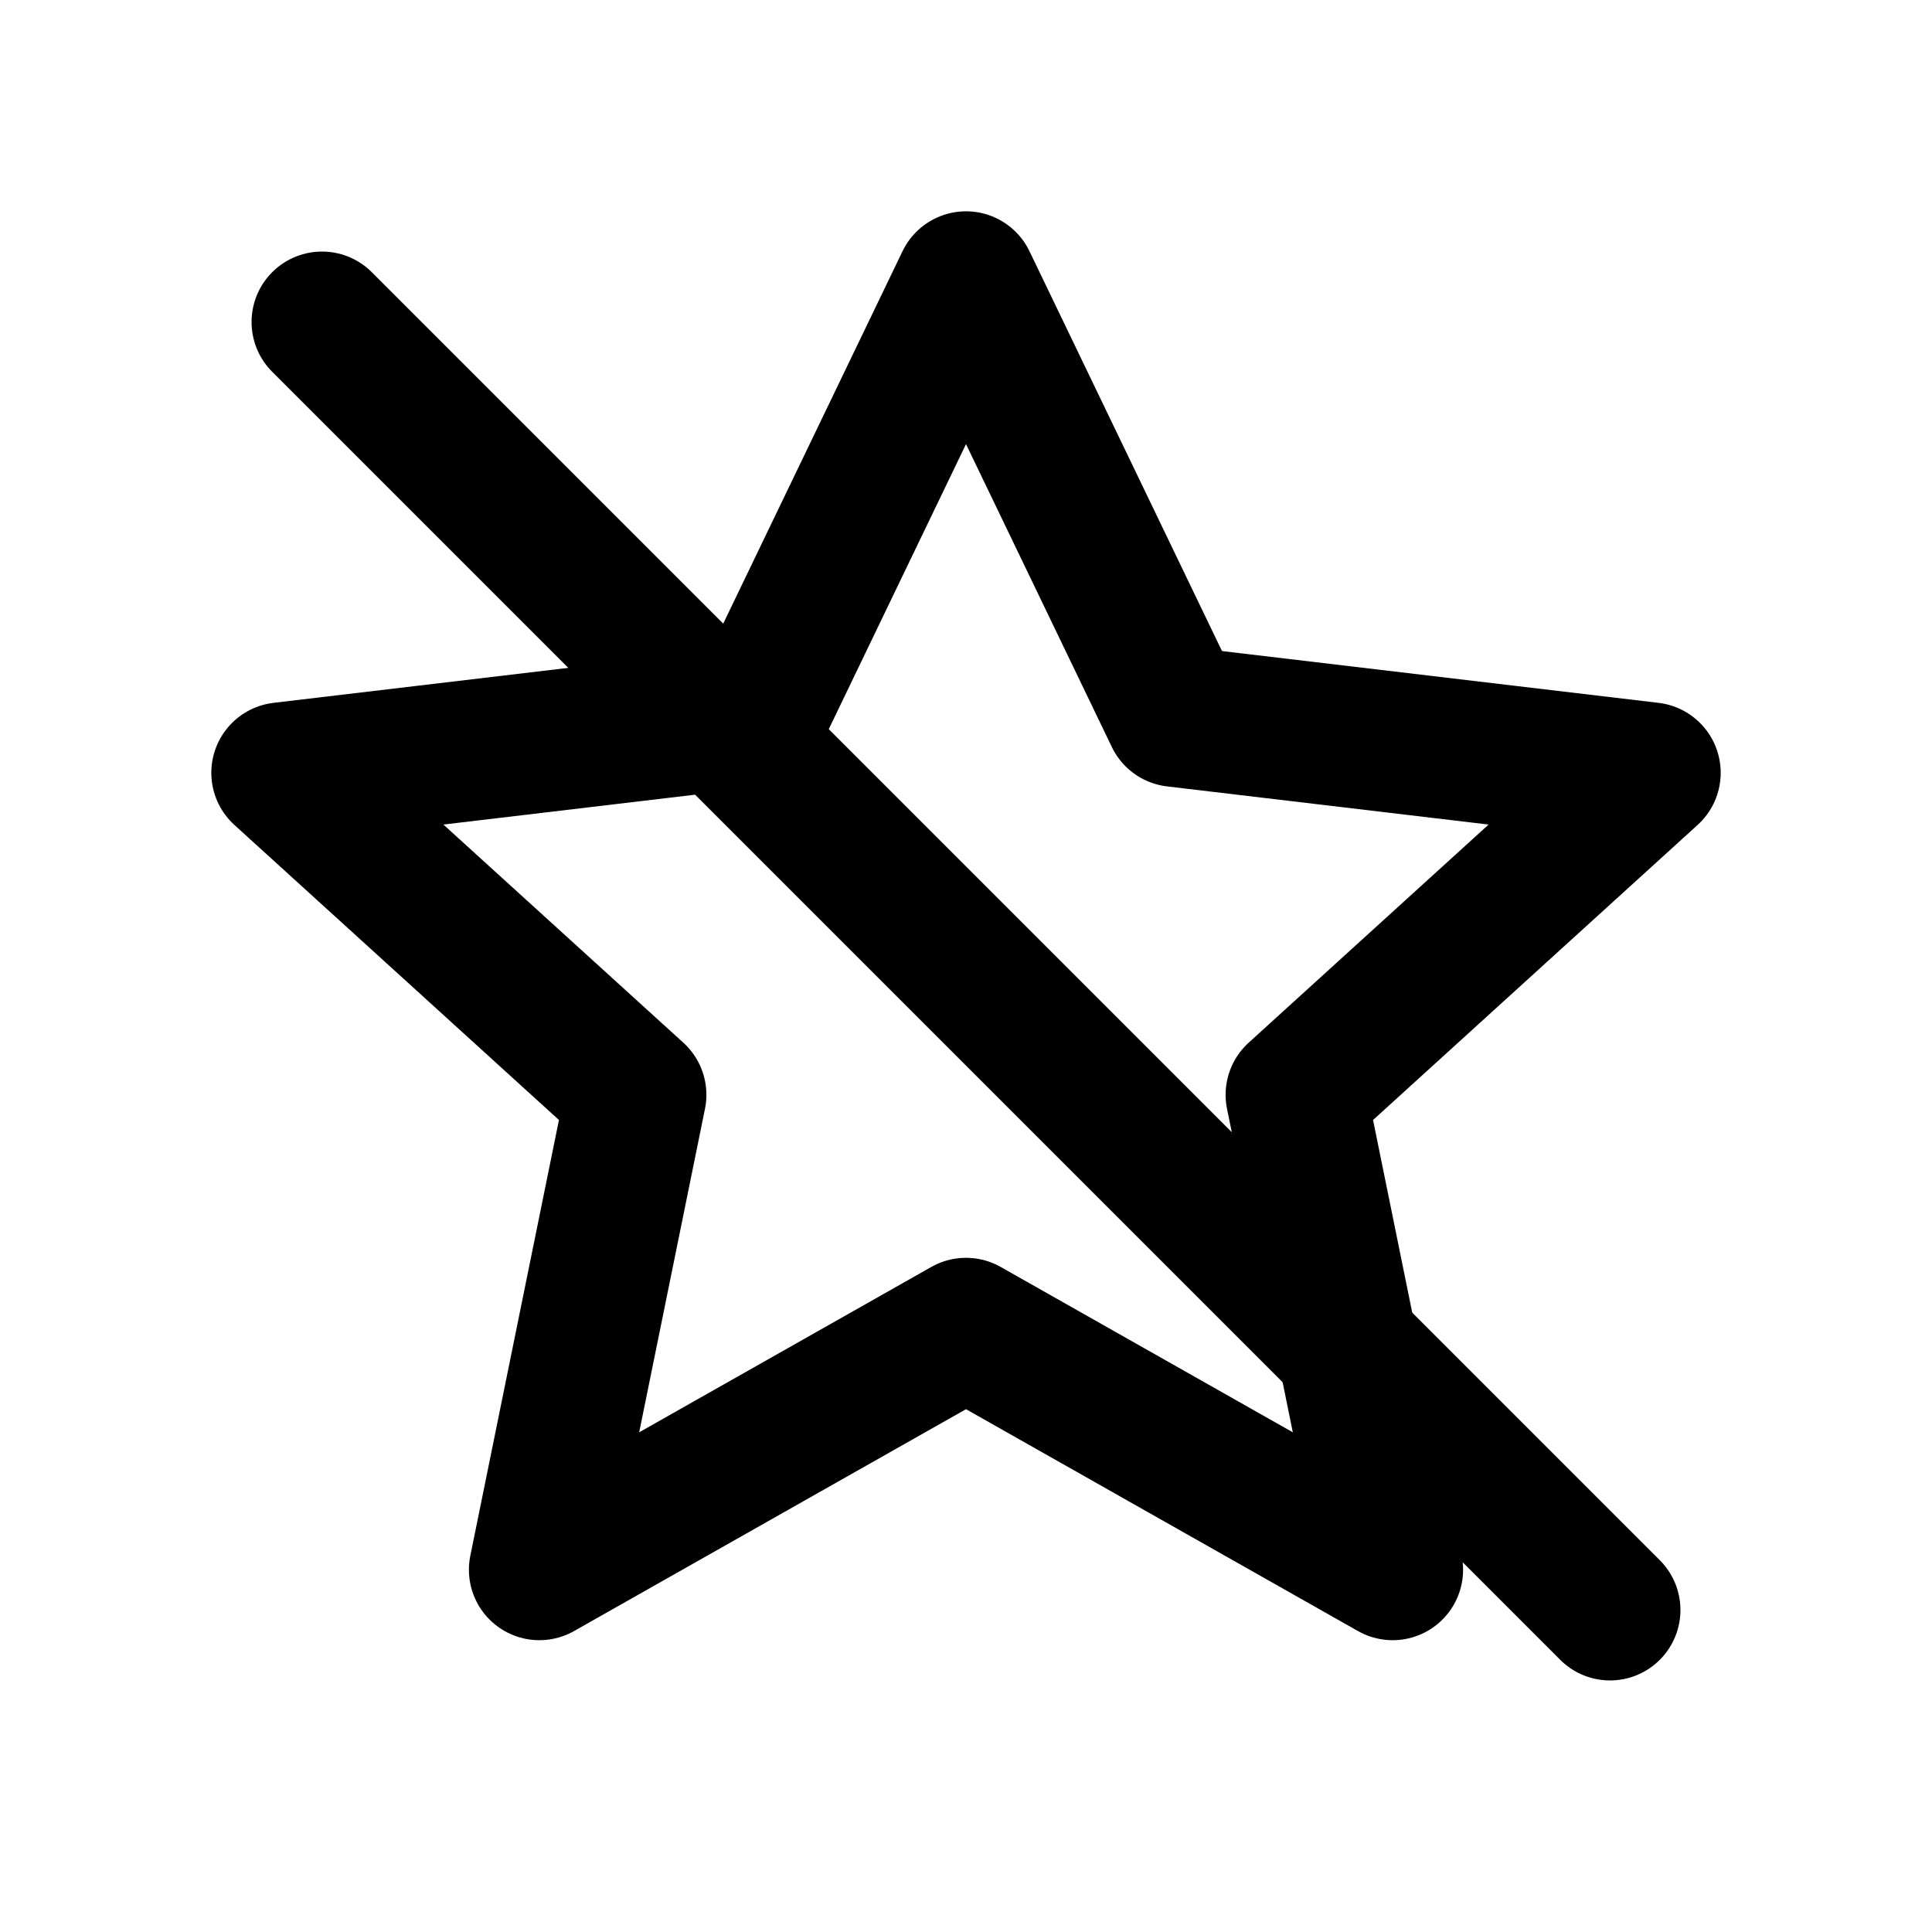
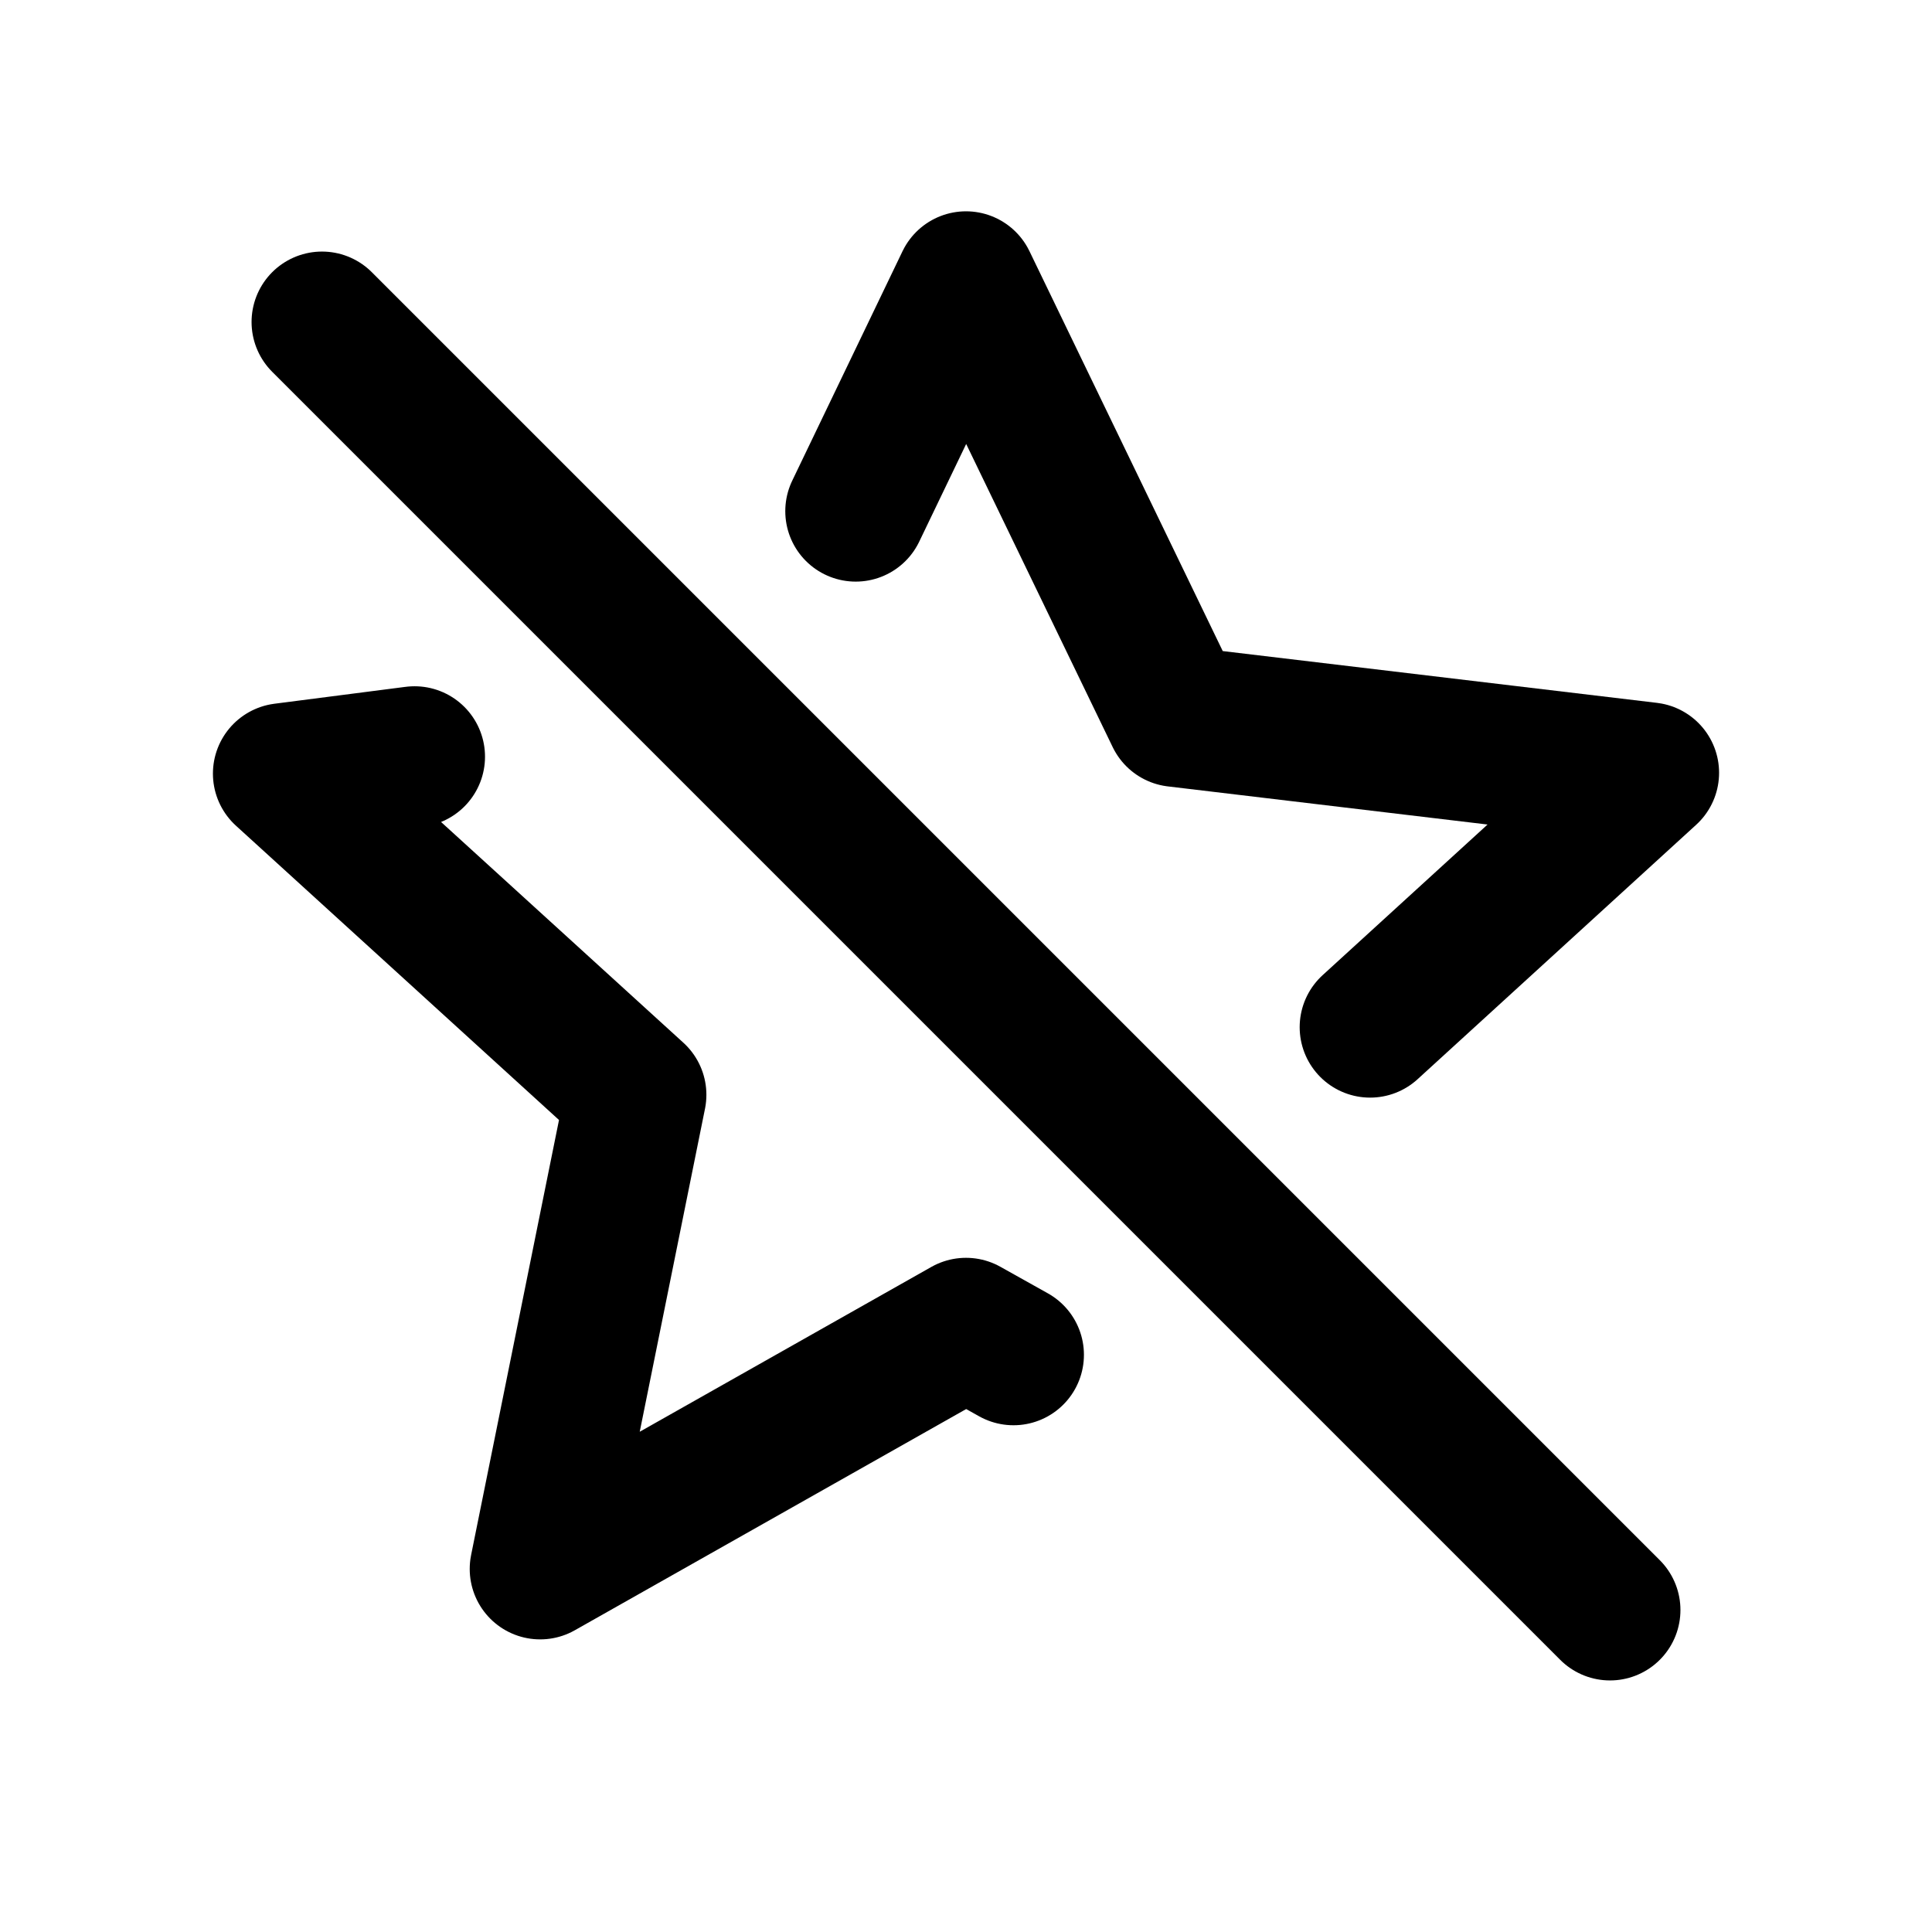
<svg xmlns="http://www.w3.org/2000/svg" width="24" height="24" viewBox="0 0 24 24" fill="none" stroke="currentColor" stroke-width="1.75" stroke-linecap="round" stroke-linejoin="round" class="afroicon afroicon-ui-star-off">
-   <path d="M12 3.5L14.6 8.9L20.5 9.6L16.1 13.6L17.3 19.5L12 16.5L6.7 19.5L7.9 13.6L3.5 9.6L9.4 8.9Z" />
+   <path d="M10.63 6.35L12 3.5L14.61 8.9L20.48 9.6L17.02 12.76" />
+   <path d="M12.59 16.83L12 16.5L6.71 19.49L7.9 13.6L3.52 9.61L5.15 9.4" />
  <path d="M4 4L20 20" />
</svg>
